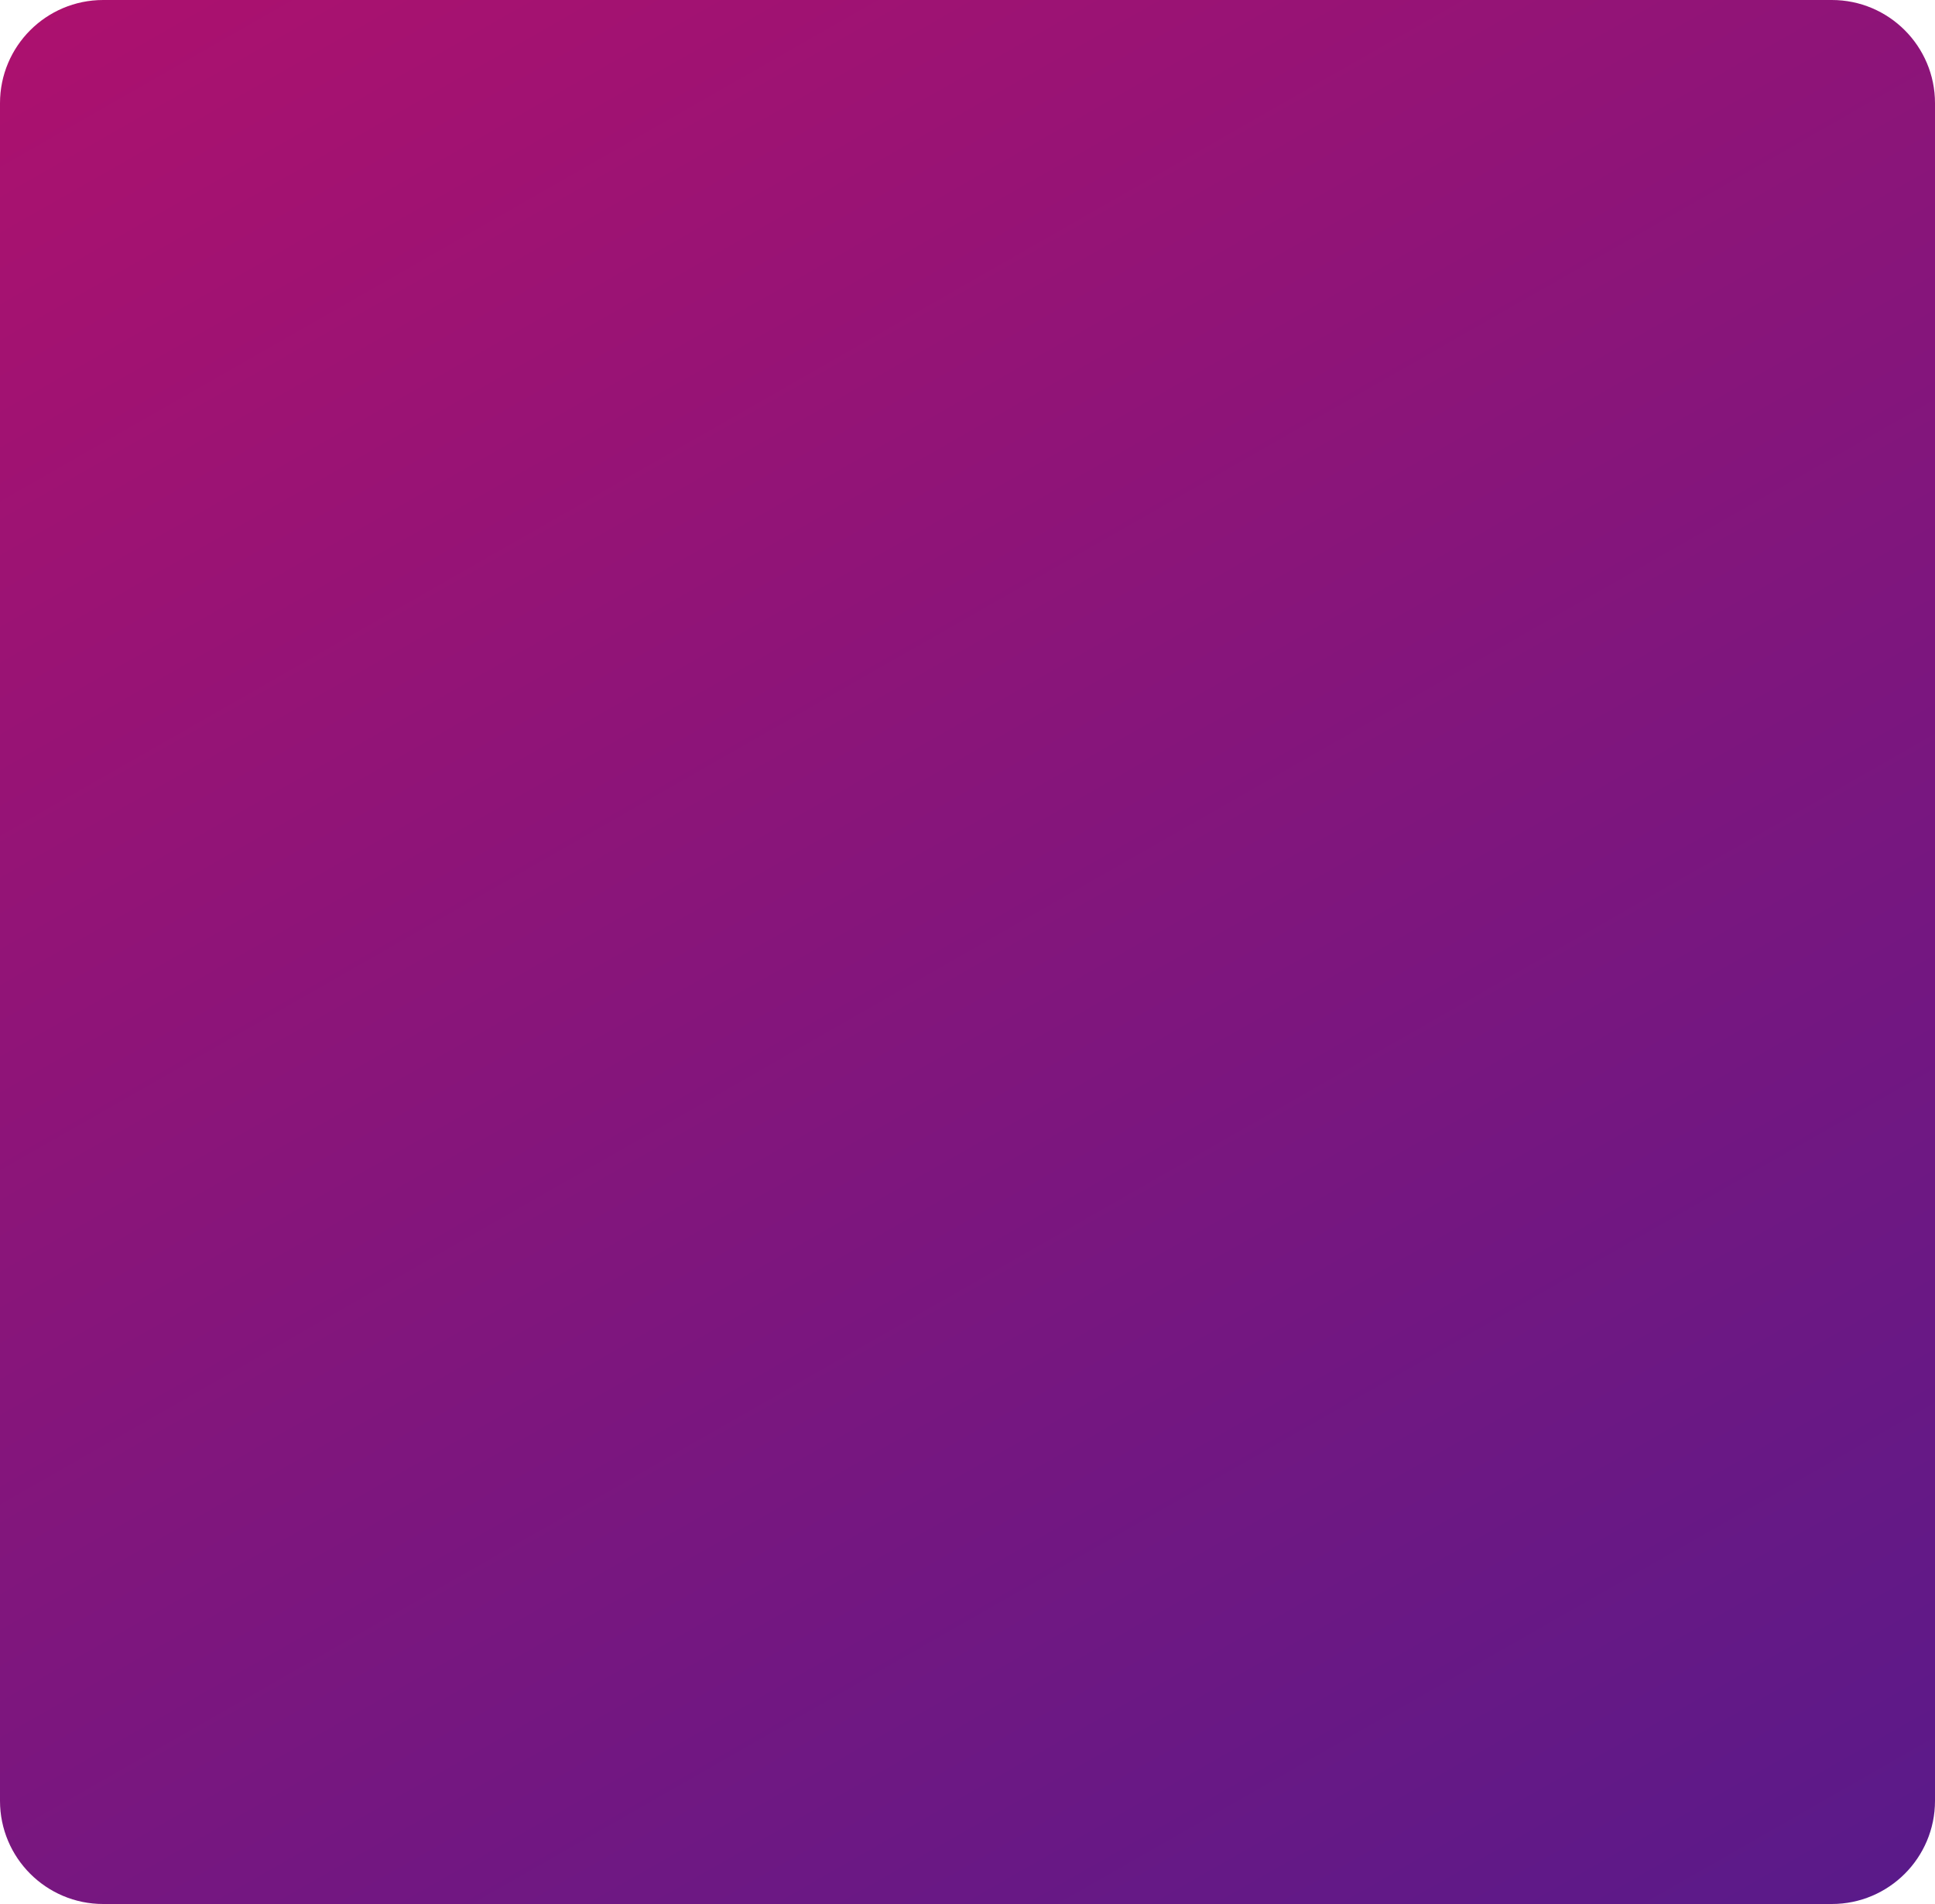
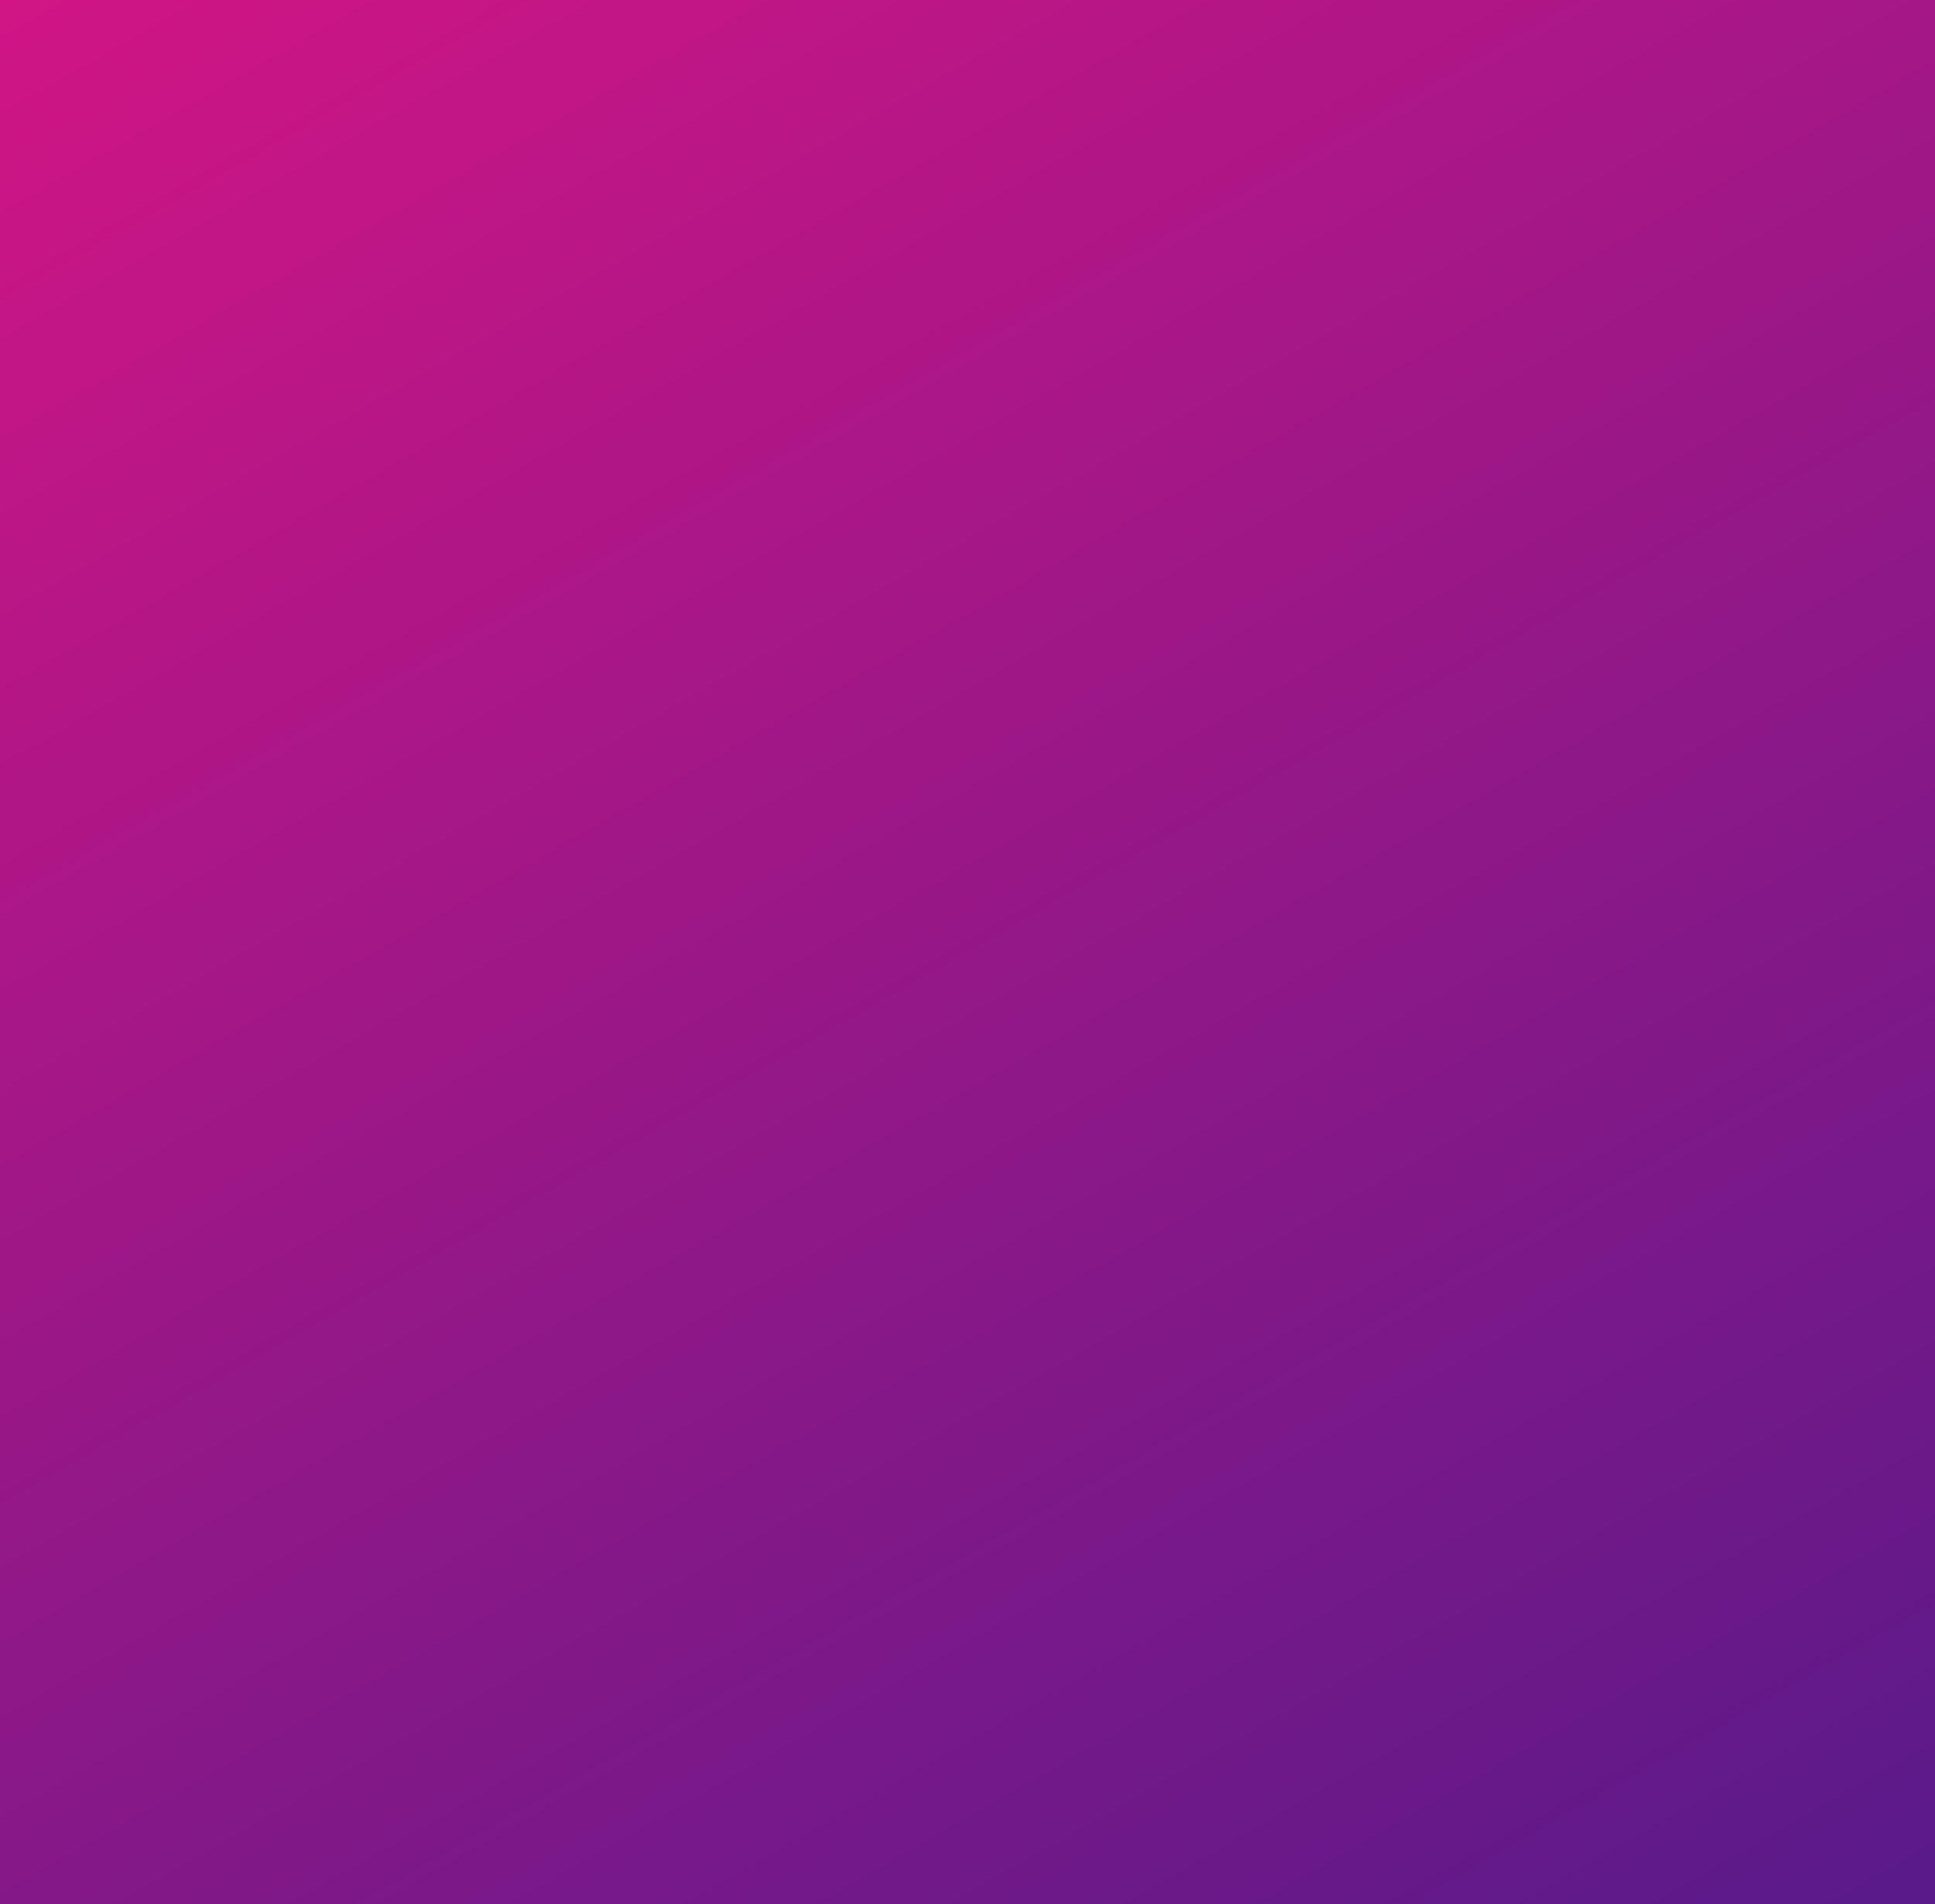
<svg xmlns="http://www.w3.org/2000/svg" width="375" height="369" viewBox="0 0 375 369" fill="none">
-   <path d="M0 20C0 8.954 8.954 0 20 0H355C366.046 0 375 8.954 375 20V349C375 360.046 366.046 369 355 369H20C8.954 369 0 360.046 0 349V20Z" fill="url(#paint0_linear)" />
+   <path d="M0 0H375V369H0V0Z" fill="url(#paint0_linear)" />
  <defs>
    <linearGradient id="paint0_linear" x1="0" y1="0" x2="251.178" y2="439.729" gradientUnits="userSpaceOnUse">
-       <stop stop-color="#AD116E" />
+       <stop stop-color="#D11585" />
      <stop offset="1" stop-color="#591A8A" />
    </linearGradient>
  </defs>
</svg>
